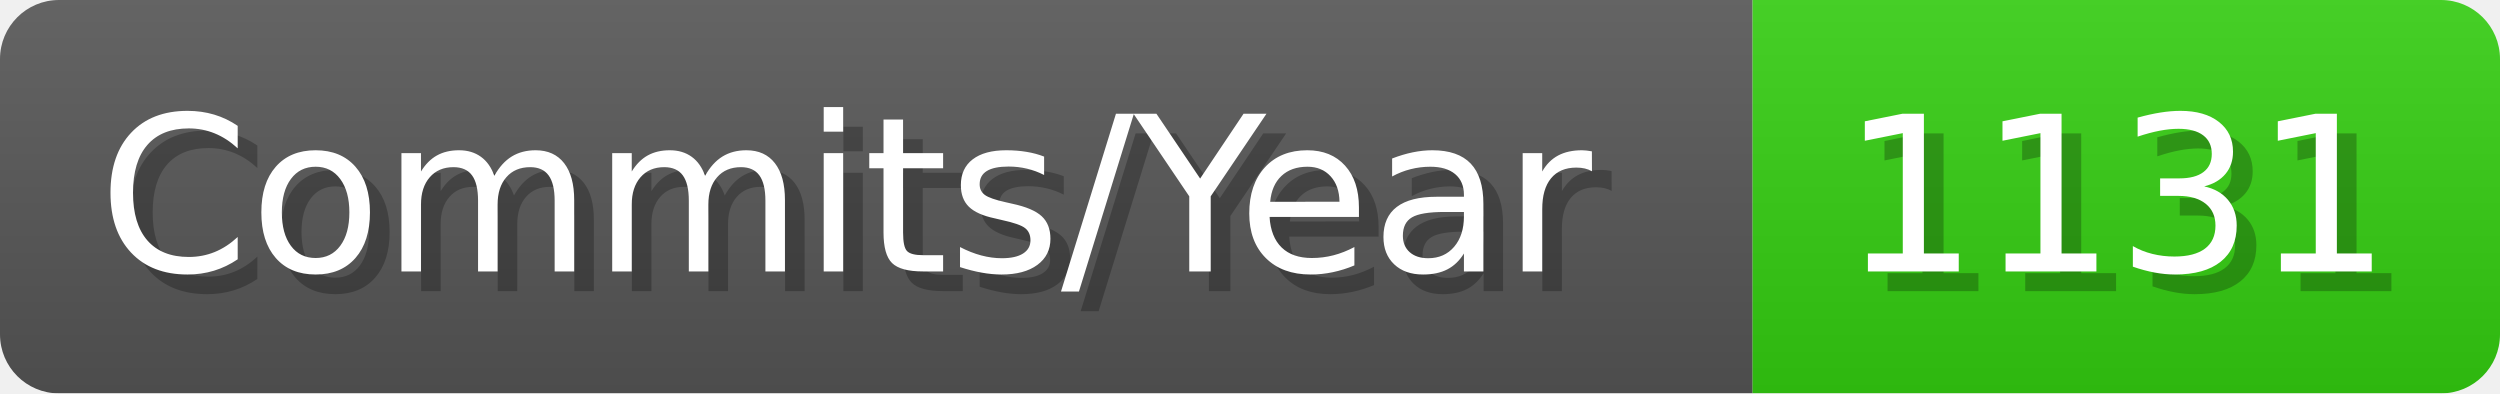
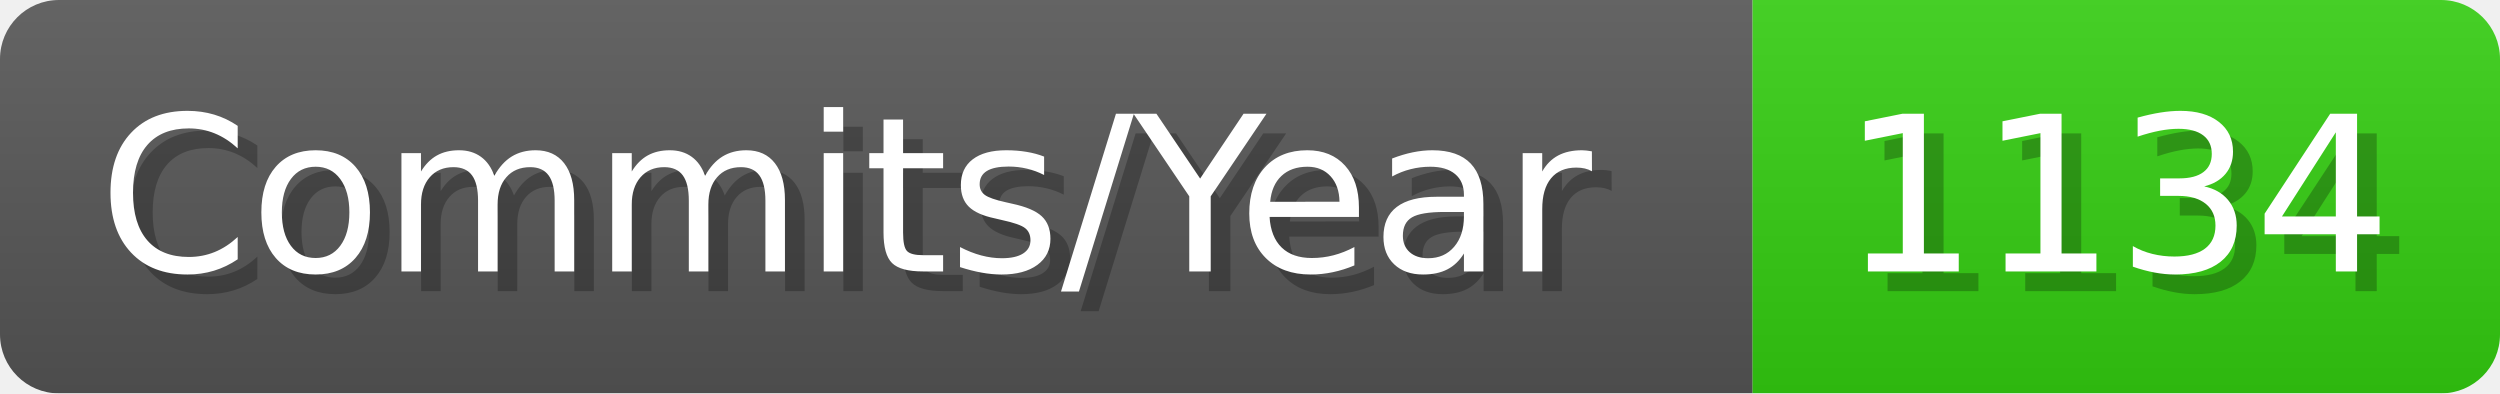
- <svg xmlns="http://www.w3.org/2000/svg" width="127.1" height="20" viewBox="0 0 1271 200" role="img" aria-label="Commits/Year: 1131">
+ <svg xmlns="http://www.w3.org/2000/svg" width="127.1" height="20" viewBox="0 0 1271 200" role="img" aria-label="Commits/Year: 1134">
  <linearGradient id="aUPdi" x2="0" y2="100%">
    <stop offset="0" stop-opacity=".1" stop-color="#EEE" />
    <stop offset="1" stop-opacity=".1" />
  </linearGradient>
  <mask id="WfAiQ">
    <rect width="1271" height="200" rx="30" fill="#FFF" />
  </mask>
  <g mask="url(#WfAiQ)">
    <rect width="891" height="200" fill="#555" />
    <rect width="380" height="200" fill="#3C1" x="891" />
    <rect width="1271" height="200" fill="url(#aUPdi)" />
  </g>
  <g aria-hidden="true" fill="#fff" text-anchor="start" font-family="Verdana,DejaVu Sans,sans-serif" font-size="110">
    <text x="60" y="148" textLength="791" fill="#000" opacity="0.25">Commits/Year</text>
    <text x="50" y="138" textLength="791">Commits/Year</text>
-     <text x="946" y="148" textLength="280" fill="#000" opacity="0.25">1131</text>
-     <text x="936" y="138" textLength="280">1131</text>
+     <text x="946" y="148" textLength="280" fill="#000" opacity="0.25">1134</text>
+     <text x="936" y="138" textLength="280">1134</text>
  </g>
</svg>
